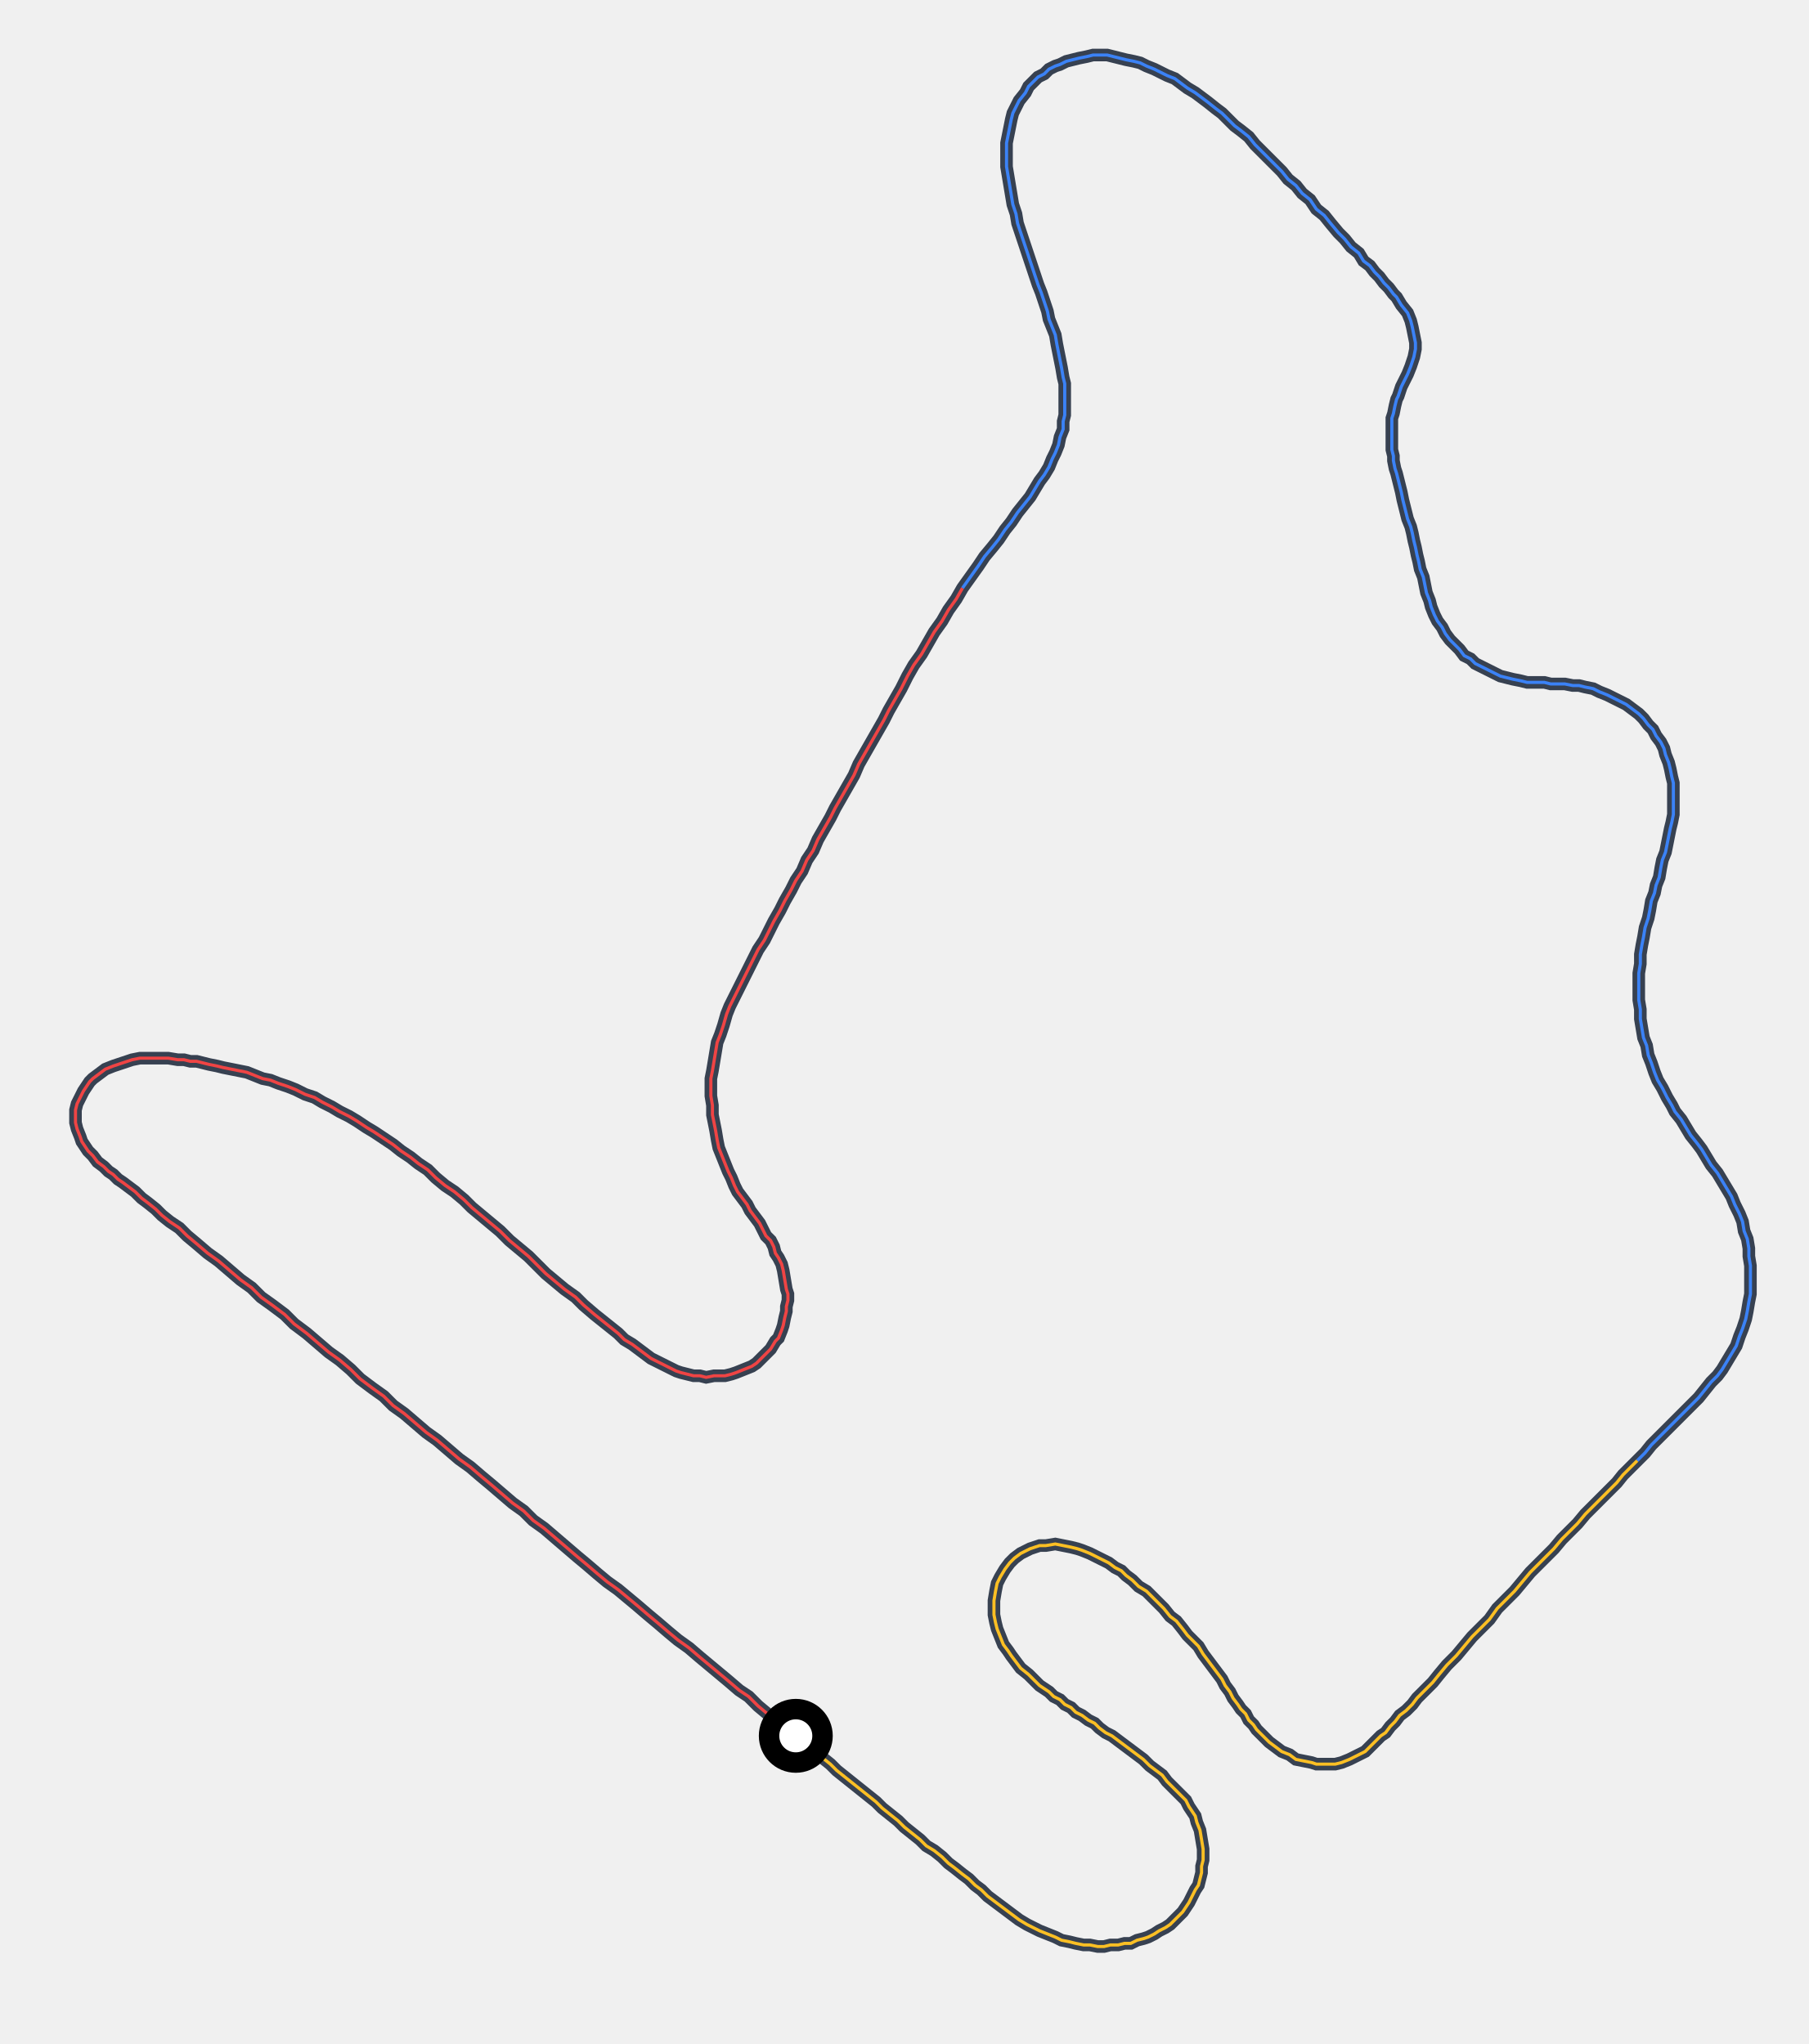
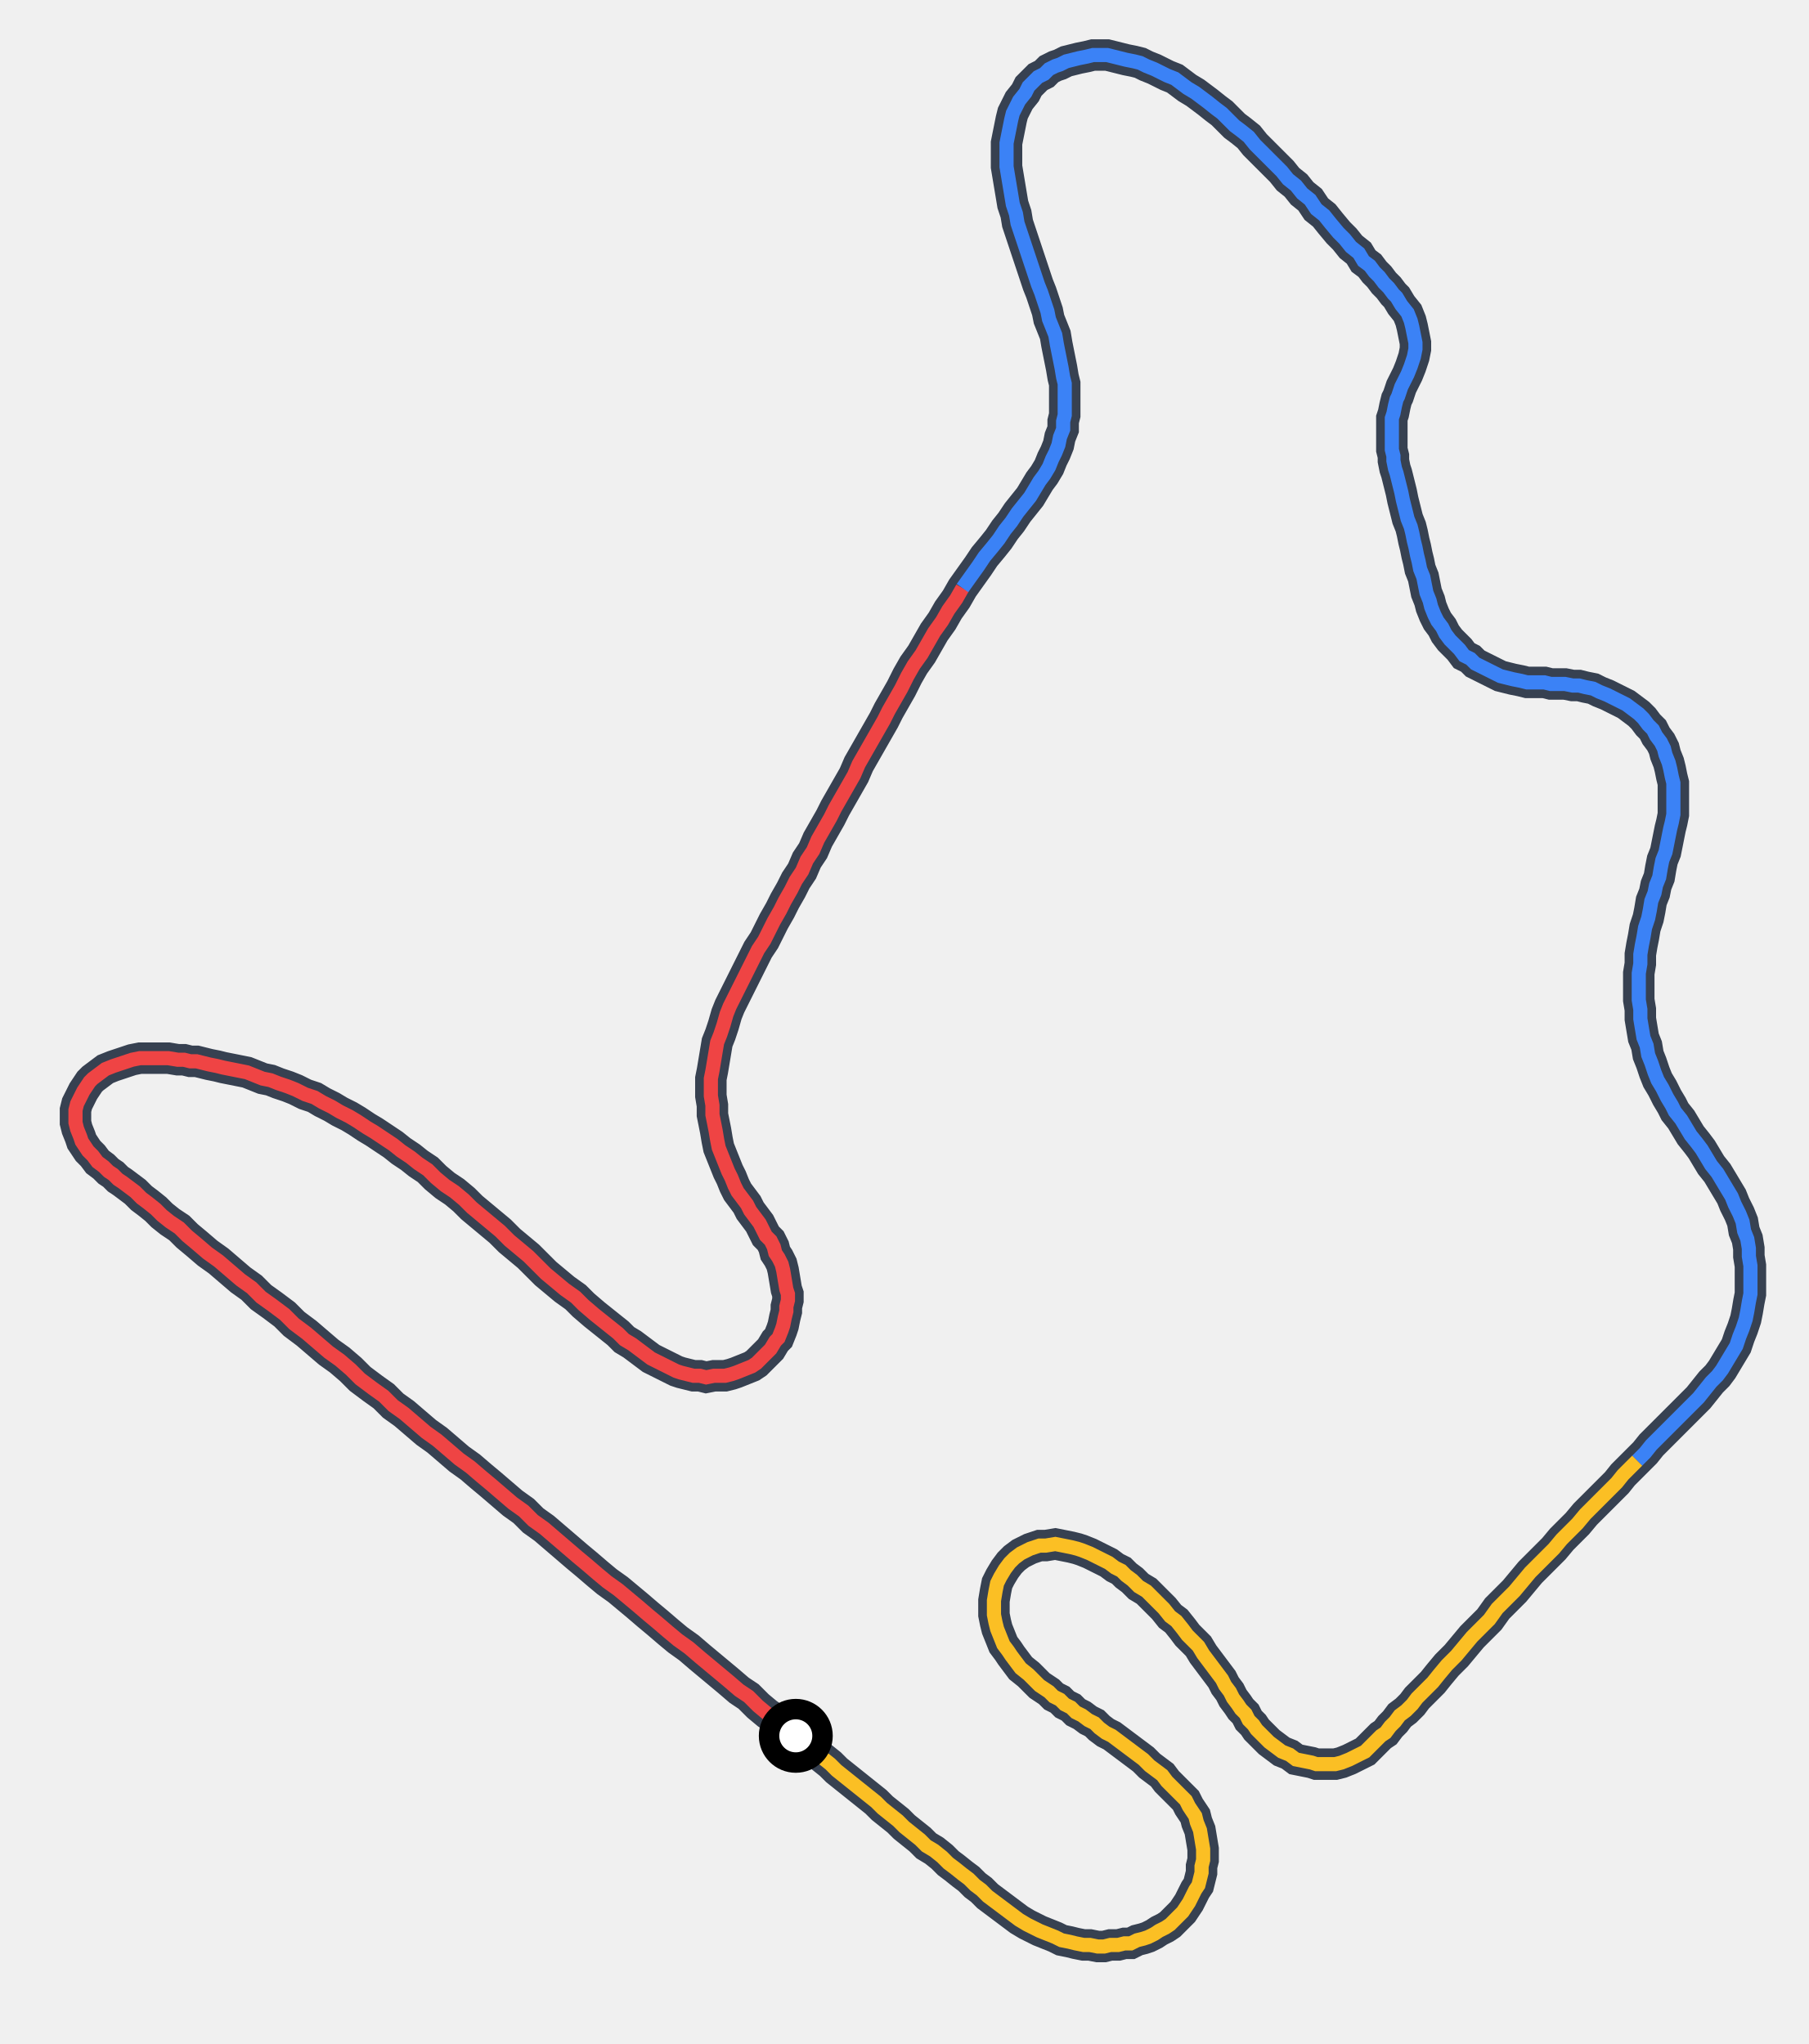
- <svg xmlns="http://www.w3.org/2000/svg" preserveAspectRatio="xMidYMid meet" height="100%" viewBox="-650 -650 1150 1300" class="mx-auto max-w-xs">
-   <polygon vector-effect="non-scaling-stroke" fill="none" style="stroke: #374151; stroke-width:8" points="  -144,454 -150,450 -156,444 -162,440 -168,435 -174,429 -180,425 -187,419 -193,414 -199,409 -205,404 -212,398 -219,393 -225,388 -232,382 -238,377 -245,371 -251,366 -257,361 -264,356 -270,351 -277,345 -283,340 -290,334 -297,328 -304,322 -311,317 -317,311 -324,306 -331,300 -338,294 -344,289 -351,283 -358,278 -365,272 -372,266 -379,261 -386,255 -393,249 -400,244 -406,238 -413,233 -421,227 -427,221 -434,215 -441,210 -448,204 -455,198 -463,192 -469,186 -477,180 -484,175 -490,169 -497,164 -504,158 -511,152 -518,147 -525,141 -531,136 -536,131 -542,127 -547,123 -551,119 -556,115 -560,112 -564,108 -568,105 -572,102 -575,100 -578,97 -581,95 -584,92 -588,89 -591,85 -594,82 -598,76 -599,73 -601,68 -602,64 -602,59 -602,56 -601,52 -599,48 -597,44 -595,41 -593,38 -591,36 -587,33 -583,30 -578,28 -572,26 -566,24 -561,23 -557,23 -552,23 -547,23 -543,23 -537,24 -533,24 -529,25 -525,25 -521,26 -517,27 -512,28 -508,29 -503,30 -498,31 -493,32 -488,34 -483,36 -478,37 -473,39 -467,41 -462,43 -456,46 -450,48 -445,51 -439,54 -434,57 -428,60 -423,63 -417,67 -412,70 -406,74 -400,78 -395,82 -389,86 -384,90 -378,94 -373,99 -367,104 -361,108 -355,113 -350,118 -344,123 -338,128 -332,133 -326,139 -320,144 -314,149 -309,154 -303,160 -297,165 -291,170 -284,175 -279,180 -272,186 -267,190 -262,194 -257,198 -253,202 -248,205 -244,208 -240,211 -236,214 -232,216 -228,218 -224,220 -220,222 -217,223 -213,224 -209,225 -205,225 -201,226 -196,225 -192,225 -189,225 -185,224 -182,223 -177,221 -172,219 -169,217 -166,214 -163,211 -160,208 -157,203 -155,201 -153,196 -152,193 -151,188 -150,184 -150,181 -149,177 -149,173 -150,170 -151,164 -152,158 -153,154 -155,150 -157,147 -158,143 -160,139 -163,136 -165,132 -167,128 -170,124 -173,120 -175,116 -178,112 -181,108 -183,104 -185,99 -187,95 -189,90 -191,85 -193,80 -194,75 -195,69 -196,64 -197,59 -197,53 -198,47 -198,42 -198,36 -197,31 -196,25 -195,19 -194,13 -192,8 -190,2 -188,-5 -186,-10 -183,-16 -180,-22 -177,-28 -174,-34 -171,-40 -168,-46 -164,-52 -161,-58 -158,-64 -154,-71 -151,-77 -147,-84 -144,-90 -140,-96 -137,-103 -133,-109 -130,-116 -126,-123 -122,-130 -119,-136 -115,-143 -111,-150 -107,-157 -104,-164 -100,-171 -96,-178 -92,-185 -88,-192 -85,-198 -81,-205 -77,-212 -73,-220 -69,-227 -64,-234 -60,-241 -56,-248 -51,-255 -47,-262 -42,-269 -38,-276   -38,-276 -33,-283 -28,-290 -24,-296 -19,-302 -15,-307 -11,-313 -7,-318 -3,-324 1,-329 5,-334 8,-339 11,-344 14,-348 17,-353 19,-358 21,-362 23,-367 24,-372 26,-377 26,-382 27,-386 27,-391 27,-396 27,-401 27,-406 26,-410 25,-416 24,-421 23,-426 22,-431 21,-437 19,-442 17,-447 16,-452 14,-458 12,-464 10,-469 8,-475 6,-481 4,-487 2,-493 -1,-502 -3,-508 -4,-514 -6,-520 -7,-526 -8,-532 -9,-538 -10,-544 -10,-549 -10,-554 -10,-559 -9,-564 -8,-569 -7,-574 -6,-578 -4,-582 -2,-586 2,-591 4,-595 7,-598 10,-601 14,-603 17,-606 21,-608 24,-609 28,-611 32,-612 36,-613 41,-614 45,-615 49,-615 54,-615 58,-614 62,-613 66,-612 71,-611 75,-610 79,-608 84,-606 88,-604 92,-602 97,-600 101,-597 105,-594 110,-591 114,-588 118,-585 123,-581 127,-578 131,-574 135,-570 139,-567 144,-563 148,-558 152,-554 156,-550 161,-545 165,-541 169,-536 174,-532 178,-527 183,-523 187,-517 192,-513 196,-508 201,-502 205,-498 209,-493 214,-489 217,-484 221,-481 224,-477 227,-474 230,-470 233,-467 236,-463 238,-461 241,-456 245,-451 247,-446 248,-442 249,-437 250,-432 250,-428 249,-423 247,-417 245,-412 243,-408 241,-404 239,-398 238,-396 237,-392 236,-387 235,-384 235,-379 235,-373 235,-368 235,-364 236,-360 236,-357 237,-352 238,-349 239,-345 240,-341 241,-337 242,-332 243,-328 244,-324 245,-320 247,-315 248,-311 249,-306 250,-302 251,-297 252,-293 253,-288 255,-283 256,-278 257,-273 259,-268 260,-264 262,-259 264,-255 267,-251 269,-247 272,-243 275,-240 278,-237 281,-233 285,-231 288,-228 292,-226 296,-224 300,-222 304,-220 308,-219 312,-218 317,-217 321,-216 325,-216 332,-216 336,-215 341,-215 345,-215 350,-214 354,-214 358,-213 363,-212 367,-210 372,-208 376,-206 380,-204 384,-202 388,-199 392,-196 395,-193 398,-189 401,-186 403,-182 406,-178 408,-174 409,-170 411,-165 412,-161 413,-156 414,-152 414,-147 414,-142 414,-137 414,-132 413,-127 412,-123 411,-118 410,-113 409,-108 407,-103 406,-98 405,-92 403,-87 402,-82 400,-77 399,-71 398,-66 396,-60 395,-54 394,-49 393,-43 393,-37 392,-31 392,-25 392,-20 392,-14 393,-8 393,-2 394,4 395,10 397,15 398,21 400,26 402,32 404,37 407,42 410,48 413,53 415,57 419,62 422,67 425,72 429,77 432,81 435,86 438,91 442,96 445,101 448,106 451,111 453,116 456,122 458,127 459,133 461,138 462,144 462,149 463,155 463,161 463,167 463,173 462,178 461,184 460,189 458,195 456,200 454,206 451,211 448,216 445,221 442,225 438,229 434,234 430,239 426,243 422,247 418,251 414,255 409,260 405,264 400,269 396,274 391,279   391,279 387,283 382,288 378,293 373,298 368,303 363,308 358,313 353,319 348,324 343,329 338,335 333,340 328,345 323,350 318,356 313,362 308,367 302,373 297,380 292,385 286,391 281,397 276,403 270,409 265,415 261,420 256,425 251,430 248,434 244,438 240,441 237,445 234,448 231,452 228,454 224,458 221,461 218,464 212,467 208,469 203,471 199,472 194,472 191,472 187,472 184,471 179,470 174,469 170,466 165,464 161,461 157,458 153,454 149,450 147,447 144,444 142,440 139,437 137,434 134,430 132,426 129,422 127,418 124,414 121,410 118,406 115,402 112,397 109,394 105,390 102,386 98,381 94,378 90,373 87,370 83,366 79,362 74,359 70,355 66,352 63,349 59,347 55,344 51,342 47,340 43,338 38,336 35,335 31,334 26,333 21,332 15,333 11,333 5,335 -1,338 -5,341 -8,344 -11,348 -14,353 -16,357 -17,362 -18,368 -18,372 -18,377 -17,382 -16,386 -14,391 -12,396 -9,400 -7,403 -4,407 -1,411 4,415 8,419 11,422 14,424 17,426 20,429 24,431 27,434 31,436 34,439 38,441 42,444 46,446 49,449 53,452 57,454 61,457 65,460 69,463 73,466 77,469 81,473 85,476 89,479 92,483 95,486 98,489 101,492 104,495 106,499 108,502 110,505 111,509 113,514 114,520 115,526 115,530 115,533 114,537 114,541 113,545 112,549 110,552 108,556 106,560 104,563 102,566 99,569 97,571 94,574 91,576 87,578 84,580 80,582 77,583 73,584 69,586 65,586 61,587 56,587 52,588 48,588 43,587 39,587 34,586 30,585 25,584 21,582 16,580 11,578 7,576 3,574 -2,571 -6,568 -10,565 -14,562 -18,559 -22,556 -26,552 -30,549 -34,545 -38,542 -43,538 -47,535 -51,531 -56,527 -61,524 -65,520 -70,516 -75,512 -79,508 -84,504 -89,500 -93,496 -98,492 -103,488 -108,484 -113,480 -118,476 -122,472 -127,468 -132,464 -137,460 -143,455 -144,454  " />
-   <polyline vector-effect="non-scaling-stroke" fill="none" style="stroke: #EF4444; stroke-width:2" points=" -144,454 -150,450 -156,444 -162,440 -168,435 -174,429 -180,425 -187,419 -193,414 -199,409 -205,404 -212,398 -219,393 -225,388 -232,382 -238,377 -245,371 -251,366 -257,361 -264,356 -270,351 -277,345 -283,340 -290,334 -297,328 -304,322 -311,317 -317,311 -324,306 -331,300 -338,294 -344,289 -351,283 -358,278 -365,272 -372,266 -379,261 -386,255 -393,249 -400,244 -406,238 -413,233 -421,227 -427,221 -434,215 -441,210 -448,204 -455,198 -463,192 -469,186 -477,180 -484,175 -490,169 -497,164 -504,158 -511,152 -518,147 -525,141 -531,136 -536,131 -542,127 -547,123 -551,119 -556,115 -560,112 -564,108 -568,105 -572,102 -575,100 -578,97 -581,95 -584,92 -588,89 -591,85 -594,82 -598,76 -599,73 -601,68 -602,64 -602,59 -602,56 -601,52 -599,48 -597,44 -595,41 -593,38 -591,36 -587,33 -583,30 -578,28 -572,26 -566,24 -561,23 -557,23 -552,23 -547,23 -543,23 -537,24 -533,24 -529,25 -525,25 -521,26 -517,27 -512,28 -508,29 -503,30 -498,31 -493,32 -488,34 -483,36 -478,37 -473,39 -467,41 -462,43 -456,46 -450,48 -445,51 -439,54 -434,57 -428,60 -423,63 -417,67 -412,70 -406,74 -400,78 -395,82 -389,86 -384,90 -378,94 -373,99 -367,104 -361,108 -355,113 -350,118 -344,123 -338,128 -332,133 -326,139 -320,144 -314,149 -309,154 -303,160 -297,165 -291,170 -284,175 -279,180 -272,186 -267,190 -262,194 -257,198 -253,202 -248,205 -244,208 -240,211 -236,214 -232,216 -228,218 -224,220 -220,222 -217,223 -213,224 -209,225 -205,225 -201,226 -196,225 -192,225 -189,225 -185,224 -182,223 -177,221 -172,219 -169,217 -166,214 -163,211 -160,208 -157,203 -155,201 -153,196 -152,193 -151,188 -150,184 -150,181 -149,177 -149,173 -150,170 -151,164 -152,158 -153,154 -155,150 -157,147 -158,143 -160,139 -163,136 -165,132 -167,128 -170,124 -173,120 -175,116 -178,112 -181,108 -183,104 -185,99 -187,95 -189,90 -191,85 -193,80 -194,75 -195,69 -196,64 -197,59 -197,53 -198,47 -198,42 -198,36 -197,31 -196,25 -195,19 -194,13 -192,8 -190,2 -188,-5 -186,-10 -183,-16 -180,-22 -177,-28 -174,-34 -171,-40 -168,-46 -164,-52 -161,-58 -158,-64 -154,-71 -151,-77 -147,-84 -144,-90 -140,-96 -137,-103 -133,-109 -130,-116 -126,-123 -122,-130 -119,-136 -115,-143 -111,-150 -107,-157 -104,-164 -100,-171 -96,-178 -92,-185 -88,-192 -85,-198 -81,-205 -77,-212 -73,-220 -69,-227 -64,-234 -60,-241 -56,-248 -51,-255 -47,-262 -42,-269 -38,-276 " />
-   <polyline vector-effect="non-scaling-stroke" fill="none" style="stroke: #3B82F6; stroke-width:2" points=" -38,-276 -33,-283 -28,-290 -24,-296 -19,-302 -15,-307 -11,-313 -7,-318 -3,-324 1,-329 5,-334 8,-339 11,-344 14,-348 17,-353 19,-358 21,-362 23,-367 24,-372 26,-377 26,-382 27,-386 27,-391 27,-396 27,-401 27,-406 26,-410 25,-416 24,-421 23,-426 22,-431 21,-437 19,-442 17,-447 16,-452 14,-458 12,-464 10,-469 8,-475 6,-481 4,-487 2,-493 -1,-502 -3,-508 -4,-514 -6,-520 -7,-526 -8,-532 -9,-538 -10,-544 -10,-549 -10,-554 -10,-559 -9,-564 -8,-569 -7,-574 -6,-578 -4,-582 -2,-586 2,-591 4,-595 7,-598 10,-601 14,-603 17,-606 21,-608 24,-609 28,-611 32,-612 36,-613 41,-614 45,-615 49,-615 54,-615 58,-614 62,-613 66,-612 71,-611 75,-610 79,-608 84,-606 88,-604 92,-602 97,-600 101,-597 105,-594 110,-591 114,-588 118,-585 123,-581 127,-578 131,-574 135,-570 139,-567 144,-563 148,-558 152,-554 156,-550 161,-545 165,-541 169,-536 174,-532 178,-527 183,-523 187,-517 192,-513 196,-508 201,-502 205,-498 209,-493 214,-489 217,-484 221,-481 224,-477 227,-474 230,-470 233,-467 236,-463 238,-461 241,-456 245,-451 247,-446 248,-442 249,-437 250,-432 250,-428 249,-423 247,-417 245,-412 243,-408 241,-404 239,-398 238,-396 237,-392 236,-387 235,-384 235,-379 235,-373 235,-368 235,-364 236,-360 236,-357 237,-352 238,-349 239,-345 240,-341 241,-337 242,-332 243,-328 244,-324 245,-320 247,-315 248,-311 249,-306 250,-302 251,-297 252,-293 253,-288 255,-283 256,-278 257,-273 259,-268 260,-264 262,-259 264,-255 267,-251 269,-247 272,-243 275,-240 278,-237 281,-233 285,-231 288,-228 292,-226 296,-224 300,-222 304,-220 308,-219 312,-218 317,-217 321,-216 325,-216 332,-216 336,-215 341,-215 345,-215 350,-214 354,-214 358,-213 363,-212 367,-210 372,-208 376,-206 380,-204 384,-202 388,-199 392,-196 395,-193 398,-189 401,-186 403,-182 406,-178 408,-174 409,-170 411,-165 412,-161 413,-156 414,-152 414,-147 414,-142 414,-137 414,-132 413,-127 412,-123 411,-118 410,-113 409,-108 407,-103 406,-98 405,-92 403,-87 402,-82 400,-77 399,-71 398,-66 396,-60 395,-54 394,-49 393,-43 393,-37 392,-31 392,-25 392,-20 392,-14 393,-8 393,-2 394,4 395,10 397,15 398,21 400,26 402,32 404,37 407,42 410,48 413,53 415,57 419,62 422,67 425,72 429,77 432,81 435,86 438,91 442,96 445,101 448,106 451,111 453,116 456,122 458,127 459,133 461,138 462,144 462,149 463,155 463,161 463,167 463,173 462,178 461,184 460,189 458,195 456,200 454,206 451,211 448,216 445,221 442,225 438,229 434,234 430,239 426,243 422,247 418,251 414,255 409,260 405,264 400,269 396,274 391,279 " />
-   <polyline vector-effect="non-scaling-stroke" fill="none" style="stroke: #FBBF24; stroke-width:2" points=" 391,279 387,283 382,288 378,293 373,298 368,303 363,308 358,313 353,319 348,324 343,329 338,335 333,340 328,345 323,350 318,356 313,362 308,367 302,373 297,380 292,385 286,391 281,397 276,403 270,409 265,415 261,420 256,425 251,430 248,434 244,438 240,441 237,445 234,448 231,452 228,454 224,458 221,461 218,464 212,467 208,469 203,471 199,472 194,472 191,472 187,472 184,471 179,470 174,469 170,466 165,464 161,461 157,458 153,454 149,450 147,447 144,444 142,440 139,437 137,434 134,430 132,426 129,422 127,418 124,414 121,410 118,406 115,402 112,397 109,394 105,390 102,386 98,381 94,378 90,373 87,370 83,366 79,362 74,359 70,355 66,352 63,349 59,347 55,344 51,342 47,340 43,338 38,336 35,335 31,334 26,333 21,332 15,333 11,333 5,335 -1,338 -5,341 -8,344 -11,348 -14,353 -16,357 -17,362 -18,368 -18,372 -18,377 -17,382 -16,386 -14,391 -12,396 -9,400 -7,403 -4,407 -1,411 4,415 8,419 11,422 14,424 17,426 20,429 24,431 27,434 31,436 34,439 38,441 42,444 46,446 49,449 53,452 57,454 61,457 65,460 69,463 73,466 77,469 81,473 85,476 89,479 92,483 95,486 98,489 101,492 104,495 106,499 108,502 110,505 111,509 113,514 114,520 115,526 115,530 115,533 114,537 114,541 113,545 112,549 110,552 108,556 106,560 104,563 102,566 99,569 97,571 94,574 91,576 87,578 84,580 80,582 77,583 73,584 69,586 65,586 61,587 56,587 52,588 48,588 43,587 39,587 34,586 30,585 25,584 21,582 16,580 11,578 7,576 3,574 -2,571 -6,568 -10,565 -14,562 -18,559 -22,556 -26,552 -30,549 -34,545 -38,542 -43,538 -47,535 -51,531 -56,527 -61,524 -65,520 -70,516 -75,512 -79,508 -84,504 -89,500 -93,496 -98,492 -103,488 -108,484 -113,480 -118,476 -122,472 -127,468 -132,464 -137,460 -143,455 -144,454 " />
-   <circle id="minimapCarCircle" cx="-144" cy="454" r="17" stroke="black" stroke-width="13" fill="white" />
+ <svg xmlns="http://www.w3.org/2000/svg" viewBox="-650 -650 1150 1300" class="mx-auto max-w-xs">
+   <path vector-effect="non-scaling-stroke" fill="none" style="stroke:#374151;stroke-width:20" d="m-144 454-6-4-6-6-6-4-6-5-6-6-6-4-7-6-6-5-6-5-6-5-7-6-7-5-6-5-7-6-6-5-7-6-6-5-6-5-7-5-6-5-7-6-6-5-7-6-7-6-7-6-7-5-6-6-7-5-7-6-7-6-6-5-7-6-7-5-7-6-7-6-7-5-7-6-7-6-7-5-6-6-7-5-8-6-6-6-7-6-7-5-7-6-7-6-8-6-6-6-8-6-7-5-6-6-7-5-7-6-7-6-7-5-7-6-6-5-5-5-6-4-5-4-4-4-5-4-4-3-4-4-4-3-4-3-3-2-3-3-3-2-3-3-4-3-3-4-3-3-4-6-1-3-2-5-1-4v-8l1-4 2-4 2-4 2-3 2-3 2-2 4-3 4-3 5-2 6-2 6-2 5-1h18l6 1h4l4 1h4l4 1 4 1 5 1 4 1 5 1 5 1 5 1 5 2 5 2 5 1 5 2 6 2 5 2 6 3 6 2 5 3 6 3 5 3 6 3 5 3 6 4 5 3 6 4 6 4 5 4 6 4 5 4 6 4 5 5 6 5 6 4 6 5 5 5 6 5 6 5 6 5 6 6 6 5 6 5 5 5 6 6 6 5 6 5 7 5 5 5 7 6 5 4 5 4 5 4 4 4 5 3 4 3 4 3 4 3 4 2 4 2 4 2 4 2 3 1 4 1 4 1h4l4 1 5-1h7l4-1 3-1 5-2 5-2 3-2 3-3 3-3 3-3 3-5 2-2 2-5 1-3 1-5 1-4v-3l1-4v-4l-1-3-1-6-1-6-1-4-2-4-2-3-1-4-2-4-3-3-2-4-2-4-3-4-3-4-2-4-3-4-3-4-2-4-2-5-2-4-2-5-2-5-2-5-1-5-1-6-1-5-1-5v-6l-1-6V36l1-5 1-6 1-6 1-6 2-5 2-6 2-7 2-5 3-6 3-6 3-6 3-6 3-6 3-6 4-6 3-6 3-6 4-7 3-6 4-7 3-6 4-6 3-7 4-6 3-7 4-7 4-7 3-6 4-7 4-7 4-7 3-7 4-7 4-7 4-7 4-7 3-6 4-7 4-7 4-8 4-7 5-7 4-7 4-7 5-7 4-7 5-7 4-7 5-7 5-7 4-6 5-6 4-5 4-6 4-5 4-6 4-5 4-5 3-5 3-5 3-4 3-5 2-5 2-4 2-5 1-5 2-5v-5l1-4v-20l-1-4-1-6-1-5-1-5-1-5-1-6-2-5-2-5-1-5-2-6-2-6-2-5-2-6-2-6-2-6-2-6-3-9-2-6-1-6-2-6-1-6-1-6-1-6-1-6v-15l1-5 1-5 1-5 1-4 2-4 2-4 4-5 2-4 3-3 3-3 4-2 3-3 4-2 3-1 4-2 4-1 4-1 5-1 4-1h9l4 1 4 1 4 1 5 1 4 1 4 2 5 2 4 2 4 2 5 2 4 3 4 3 5 3 4 3 4 3 5 4 4 3 4 4 4 4 4 3 5 4 4 5 4 4 4 4 5 5 4 4 4 5 5 4 4 5 5 4 4 6 5 4 4 5 5 6 4 4 4 5 5 4 3 5 4 3 3 4 3 3 3 4 3 3 3 4 2 2 3 5 4 5 2 5 1 4 1 5 1 5v4l-1 5-2 6-2 5-2 4-2 4-2 6-1 2-1 4-1 5-1 3v20l1 4v3l1 5 1 3 1 4 1 4 1 4 1 5 1 4 1 4 1 4 2 5 1 4 1 5 1 4 1 5 1 4 1 5 2 5 1 5 1 5 2 5 1 4 2 5 2 4 3 4 2 4 3 4 3 3 3 3 3 4 4 2 3 3 4 2 4 2 4 2 4 2 4 1 4 1 5 1 4 1h11l4 1h9l5 1h4l4 1 5 1 4 2 5 2 4 2 4 2 4 2 4 3 4 3 3 3 3 4 3 3 2 4 3 4 2 4 1 4 2 5 1 4 1 5 1 4v20l-1 5-1 4-1 5-1 5-1 5-2 5-1 5-1 6-2 5-1 5-2 5-1 6-1 5-2 6-1 6-1 5-1 6v6l-1 6v17l1 6v6l1 6 1 6 2 5 1 6 2 5 2 6 2 5 3 5 3 6 3 5 2 4 4 5 3 5 3 5 4 5 3 4 3 5 3 5 4 5 3 5 3 5 3 5 2 5 3 6 2 5 1 6 2 5 1 6v5l1 6v18l-1 5-1 6-1 5-2 6-2 5-2 6-3 5-3 5-3 5-3 4-4 4-4 5-4 5-4 4-4 4-4 4-4 4-5 5-4 4-5 5-4 5-5 5-4 4-5 5-4 5-5 5-5 5-5 5-5 5-5 6-5 5-5 5-5 6-5 5-5 5-5 5-5 6-5 6-5 5-6 6-5 7-5 5-6 6-5 6-5 6-6 6-5 6-4 5-5 5-5 5-3 4-4 4-4 3-3 4-3 3-3 4-3 2-4 4-3 3-3 3-6 3-4 2-5 2-4 1h-12l-3-1-5-1-5-1-4-3-5-2-4-3-4-3-4-4-4-4-2-3-3-3-2-4-3-3-2-3-3-4-2-4-3-4-2-4-3-4-3-4-3-4-3-4-3-5-3-3-4-4-3-4-4-5-4-3-4-5-3-3-4-4-4-4-5-3-4-4-4-3-3-3-4-2-4-3-4-2-4-2-4-2-5-2-3-1-4-1-5-1-5-1-6 1h-4l-6 2-6 3-4 3-3 3-3 4-3 5-2 4-1 5-1 6v9l1 5 1 4 2 5 2 5 3 4 2 3 3 4 3 4 5 4 4 4 3 3 3 2 3 2 3 3 4 2 3 3 4 2 3 3 4 2 4 3 4 2 3 3 4 3 4 2 4 3 4 3 4 3 4 3 4 3 4 4 4 3 4 3 3 4 3 3 3 3 3 3 3 3 2 4 2 3 2 3 1 4 2 5 1 6 1 6v7l-1 4v4l-1 4-1 4-2 3-2 4-2 4-2 3-2 3-3 3-2 2-3 3-3 2-4 2-3 2-4 2-3 1-4 1-4 2h-4l-4 1h-5l-4 1h-4l-5-1h-4l-5-1-4-1-5-1-4-2-5-2-5-2-4-2-4-2-5-3-4-3-4-3-4-3-4-3-4-3-4-4-4-3-4-4-4-3-5-4-4-3-4-4-5-4-5-3-4-4-5-4-5-4-4-4-5-4-5-4-4-4-5-4-5-4-5-4-5-4-5-4-4-4-5-4-5-4-5-4-6-5-1-1z" />
+   <path vector-effect="non-scaling-stroke" fill="none" style="stroke:#ef4444;stroke-width:9" d="m-144 454-6-4-6-6-6-4-6-5-6-6-6-4-7-6-6-5-6-5-6-5-7-6-7-5-6-5-7-6-6-5-7-6-6-5-6-5-7-5-6-5-7-6-6-5-7-6-7-6-7-6-7-5-6-6-7-5-7-6-7-6-6-5-7-6-7-5-7-6-7-6-7-5-7-6-7-6-7-5-6-6-7-5-8-6-6-6-7-6-7-5-7-6-7-6-8-6-6-6-8-6-7-5-6-6-7-5-7-6-7-6-7-5-7-6-6-5-5-5-6-4-5-4-4-4-5-4-4-3-4-4-4-3-4-3-3-2-3-3-3-2-3-3-4-3-3-4-3-3-4-6-1-3-2-5-1-4v-8l1-4 2-4 2-4 2-3 2-3 2-2 4-3 4-3 5-2 6-2 6-2 5-1h18l6 1h4l4 1h4l4 1 4 1 5 1 4 1 5 1 5 1 5 1 5 2 5 2 5 1 5 2 6 2 5 2 6 3 6 2 5 3 6 3 5 3 6 3 5 3 6 4 5 3 6 4 6 4 5 4 6 4 5 4 6 4 5 5 6 5 6 4 6 5 5 5 6 5 6 5 6 5 6 6 6 5 6 5 5 5 6 6 6 5 6 5 7 5 5 5 7 6 5 4 5 4 5 4 4 4 5 3 4 3 4 3 4 3 4 2 4 2 4 2 4 2 3 1 4 1 4 1h4l4 1 5-1h7l4-1 3-1 5-2 5-2 3-2 3-3 3-3 3-3 3-5 2-2 2-5 1-3 1-5 1-4v-3l1-4v-4l-1-3-1-6-1-6-1-4-2-4-2-3-1-4-2-4-3-3-2-4-2-4-3-4-3-4-2-4-3-4-3-4-2-4-2-5-2-4-2-5-2-5-2-5-1-5-1-6-1-5-1-5v-6l-1-6V36l1-5 1-6 1-6 1-6 2-5 2-6 2-7 2-5 3-6 3-6 3-6 3-6 3-6 3-6 4-6 3-6 3-6 4-7 3-6 4-7 3-6 4-6 3-7 4-6 3-7 4-7 4-7 3-6 4-7 4-7 4-7 3-7 4-7 4-7 4-7 4-7 3-6 4-7 4-7 4-8 4-7 5-7 4-7 4-7 5-7 4-7 5-7 4-7" />
+   <path vector-effect="non-scaling-stroke" fill="none" style="stroke:#3b82f6;stroke-width:9" d="m-38-276 5-7 5-7 4-6 5-6 4-5 4-6 4-5 4-6 4-5 4-5 3-5 3-5 3-4 3-5 2-5 2-4 2-5 1-5 2-5v-5l1-4v-20l-1-4-1-6-1-5-1-5-1-5-1-6-2-5-2-5-1-5-2-6-2-6-2-5-2-6-2-6-2-6-2-6-3-9-2-6-1-6-2-6-1-6-1-6-1-6-1-6v-15l1-5 1-5 1-5 1-4 2-4 2-4 4-5 2-4 3-3 3-3 4-2 3-3 4-2 3-1 4-2 4-1 4-1 5-1 4-1h9l4 1 4 1 4 1 5 1 4 1 4 2 5 2 4 2 4 2 5 2 4 3 4 3 5 3 4 3 4 3 5 4 4 3 4 4 4 4 4 3 5 4 4 5 4 4 4 4 5 5 4 4 4 5 5 4 4 5 5 4 4 6 5 4 4 5 5 6 4 4 4 5 5 4 3 5 4 3 3 4 3 3 3 4 3 3 3 4 2 2 3 5 4 5 2 5 1 4 1 5 1 5v4l-1 5-2 6-2 5-2 4-2 4-2 6-1 2-1 4-1 5-1 3v20l1 4v3l1 5 1 3 1 4 1 4 1 4 1 5 1 4 1 4 1 4 2 5 1 4 1 5 1 4 1 5 1 4 1 5 2 5 1 5 1 5 2 5 1 4 2 5 2 4 3 4 2 4 3 4 3 3 3 3 3 4 4 2 3 3 4 2 4 2 4 2 4 2 4 1 4 1 5 1 4 1h11l4 1h9l5 1h4l4 1 5 1 4 2 5 2 4 2 4 2 4 2 4 3 4 3 3 3 3 4 3 3 2 4 3 4 2 4 1 4 2 5 1 4 1 5 1 4v20l-1 5-1 4-1 5-1 5-1 5-2 5-1 5-1 6-2 5-1 5-2 5-1 6-1 5-2 6-1 6-1 5-1 6v6l-1 6v17l1 6v6l1 6 1 6 2 5 1 6 2 5 2 6 2 5 3 5 3 6 3 5 2 4 4 5 3 5 3 5 4 5 3 4 3 5 3 5 4 5 3 5 3 5 3 5 2 5 3 6 2 5 1 6 2 5 1 6v5l1 6v18l-1 5-1 6-1 5-2 6-2 5-2 6-3 5-3 5-3 5-3 4-4 4-4 5-4 5-4 4-4 4-4 4-4 4-5 5-4 4-5 5-4 5-5 5" />
+   <path vector-effect="non-scaling-stroke" fill="none" style="stroke:#fbbf24;stroke-width:9" d="m391 279-4 4-5 5-4 5-5 5-5 5-5 5-5 5-5 6-5 5-5 5-5 6-5 5-5 5-5 5-5 6-5 6-5 5-6 6-5 7-5 5-6 6-5 6-5 6-6 6-5 6-4 5-5 5-5 5-3 4-4 4-4 3-3 4-3 3-3 4-3 2-4 4-3 3-3 3-6 3-4 2-5 2-4 1h-12l-3-1-5-1-5-1-4-3-5-2-4-3-4-3-4-4-4-4-2-3-3-3-2-4-3-3-2-3-3-4-2-4-3-4-2-4-3-4-3-4-3-4-3-4-3-5-3-3-4-4-3-4-4-5-4-3-4-5-3-3-4-4-4-4-5-3-4-4-4-3-3-3-4-2-4-3-4-2-4-2-4-2-5-2-3-1-4-1-5-1-5-1-6 1h-4l-6 2-6 3-4 3-3 3-3 4-3 5-2 4-1 5-1 6v9l1 5 1 4 2 5 2 5 3 4 2 3 3 4 3 4 5 4 4 4 3 3 3 2 3 2 3 3 4 2 3 3 4 2 3 3 4 2 4 3 4 2 3 3 4 3 4 2 4 3 4 3 4 3 4 3 4 3 4 4 4 3 4 3 3 4 3 3 3 3 3 3 3 3 2 4 2 3 2 3 1 4 2 5 1 6 1 6v7l-1 4v4l-1 4-1 4-2 3-2 4-2 4-2 3-2 3-3 3-2 2-3 3-3 2-4 2-3 2-4 2-3 1-4 1-4 2h-4l-4 1h-5l-4 1h-4l-5-1h-4l-5-1-4-1-5-1-4-2-5-2-5-2-4-2-4-2-5-3-4-3-4-3-4-3-4-3-4-3-4-4-4-3-4-4-4-3-5-4-4-3-4-4-5-4-5-3-4-4-5-4-5-4-4-4-5-4-5-4-4-4-5-4-5-4-5-4-5-4-5-4-4-4-5-4-5-4-5-4-6-5-1-1" />
+   <circle cx="-144" cy="454" r="17" stroke="#000" stroke-width="13" fill="#fff" />
</svg>
